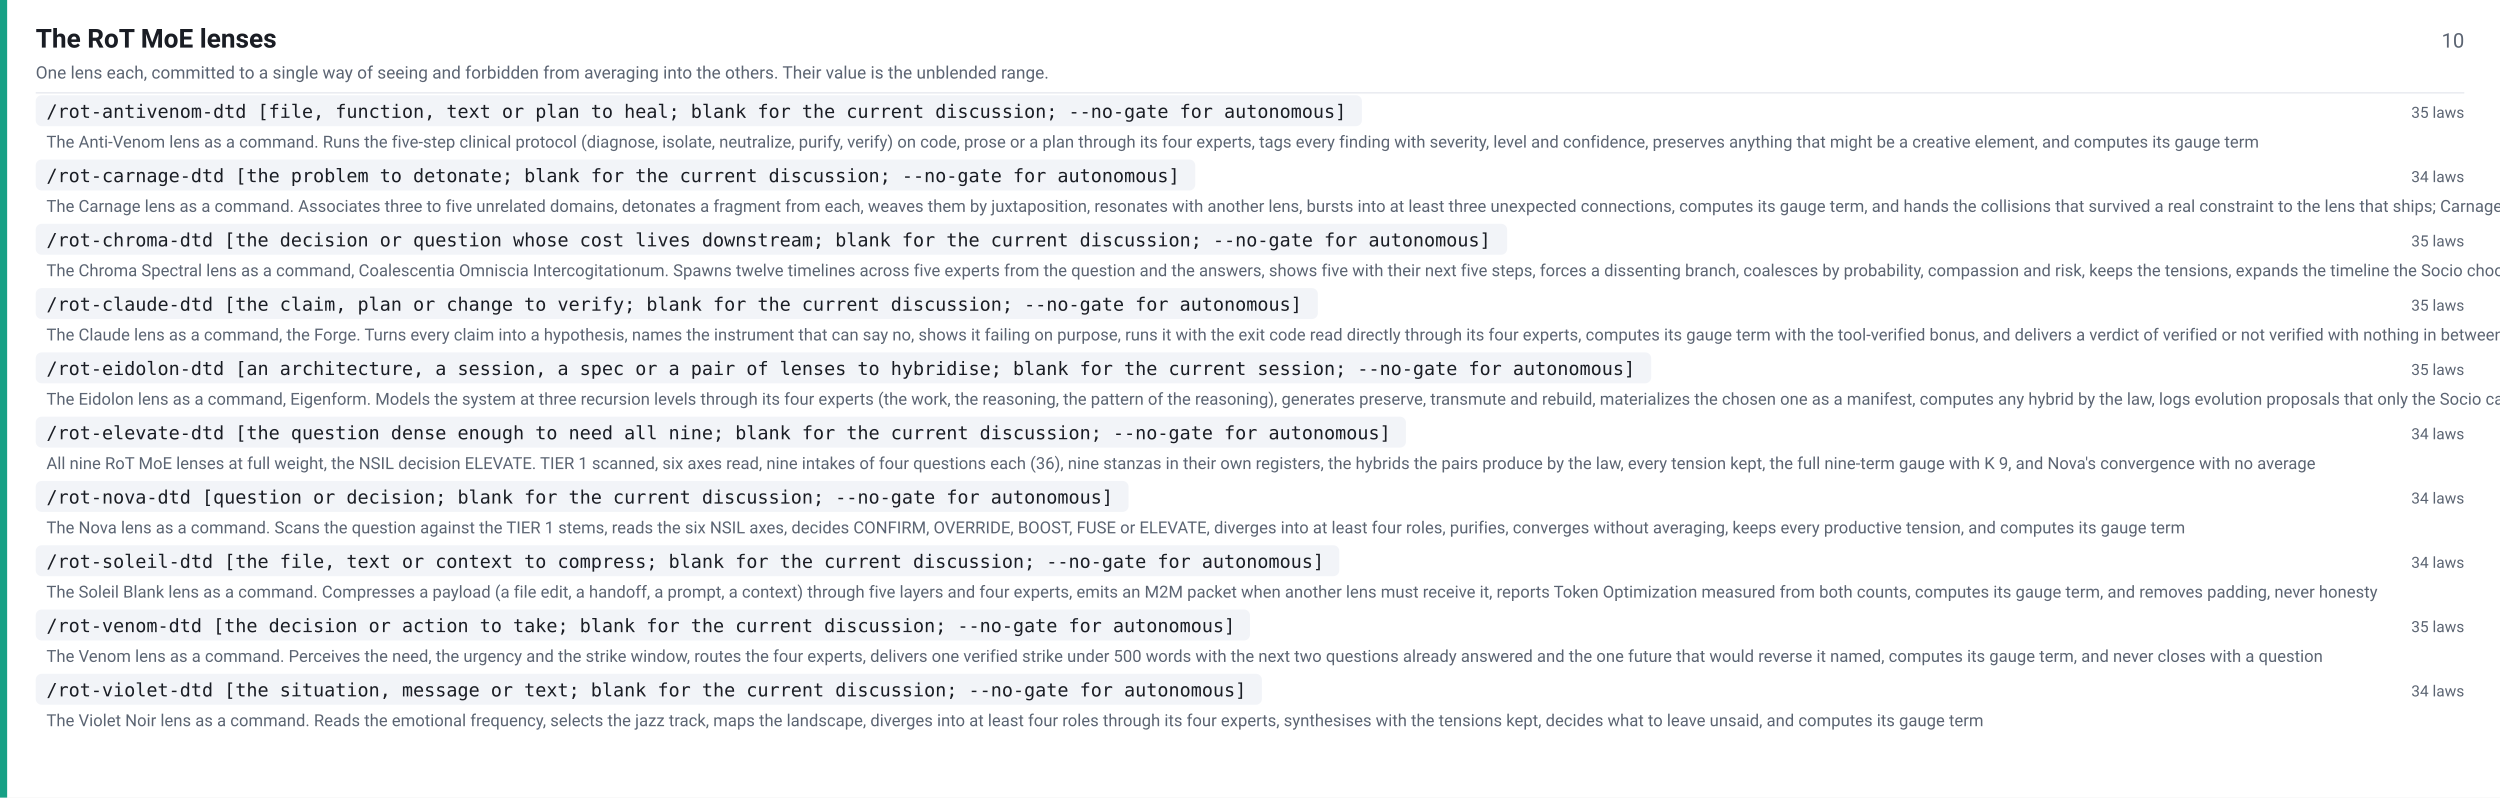
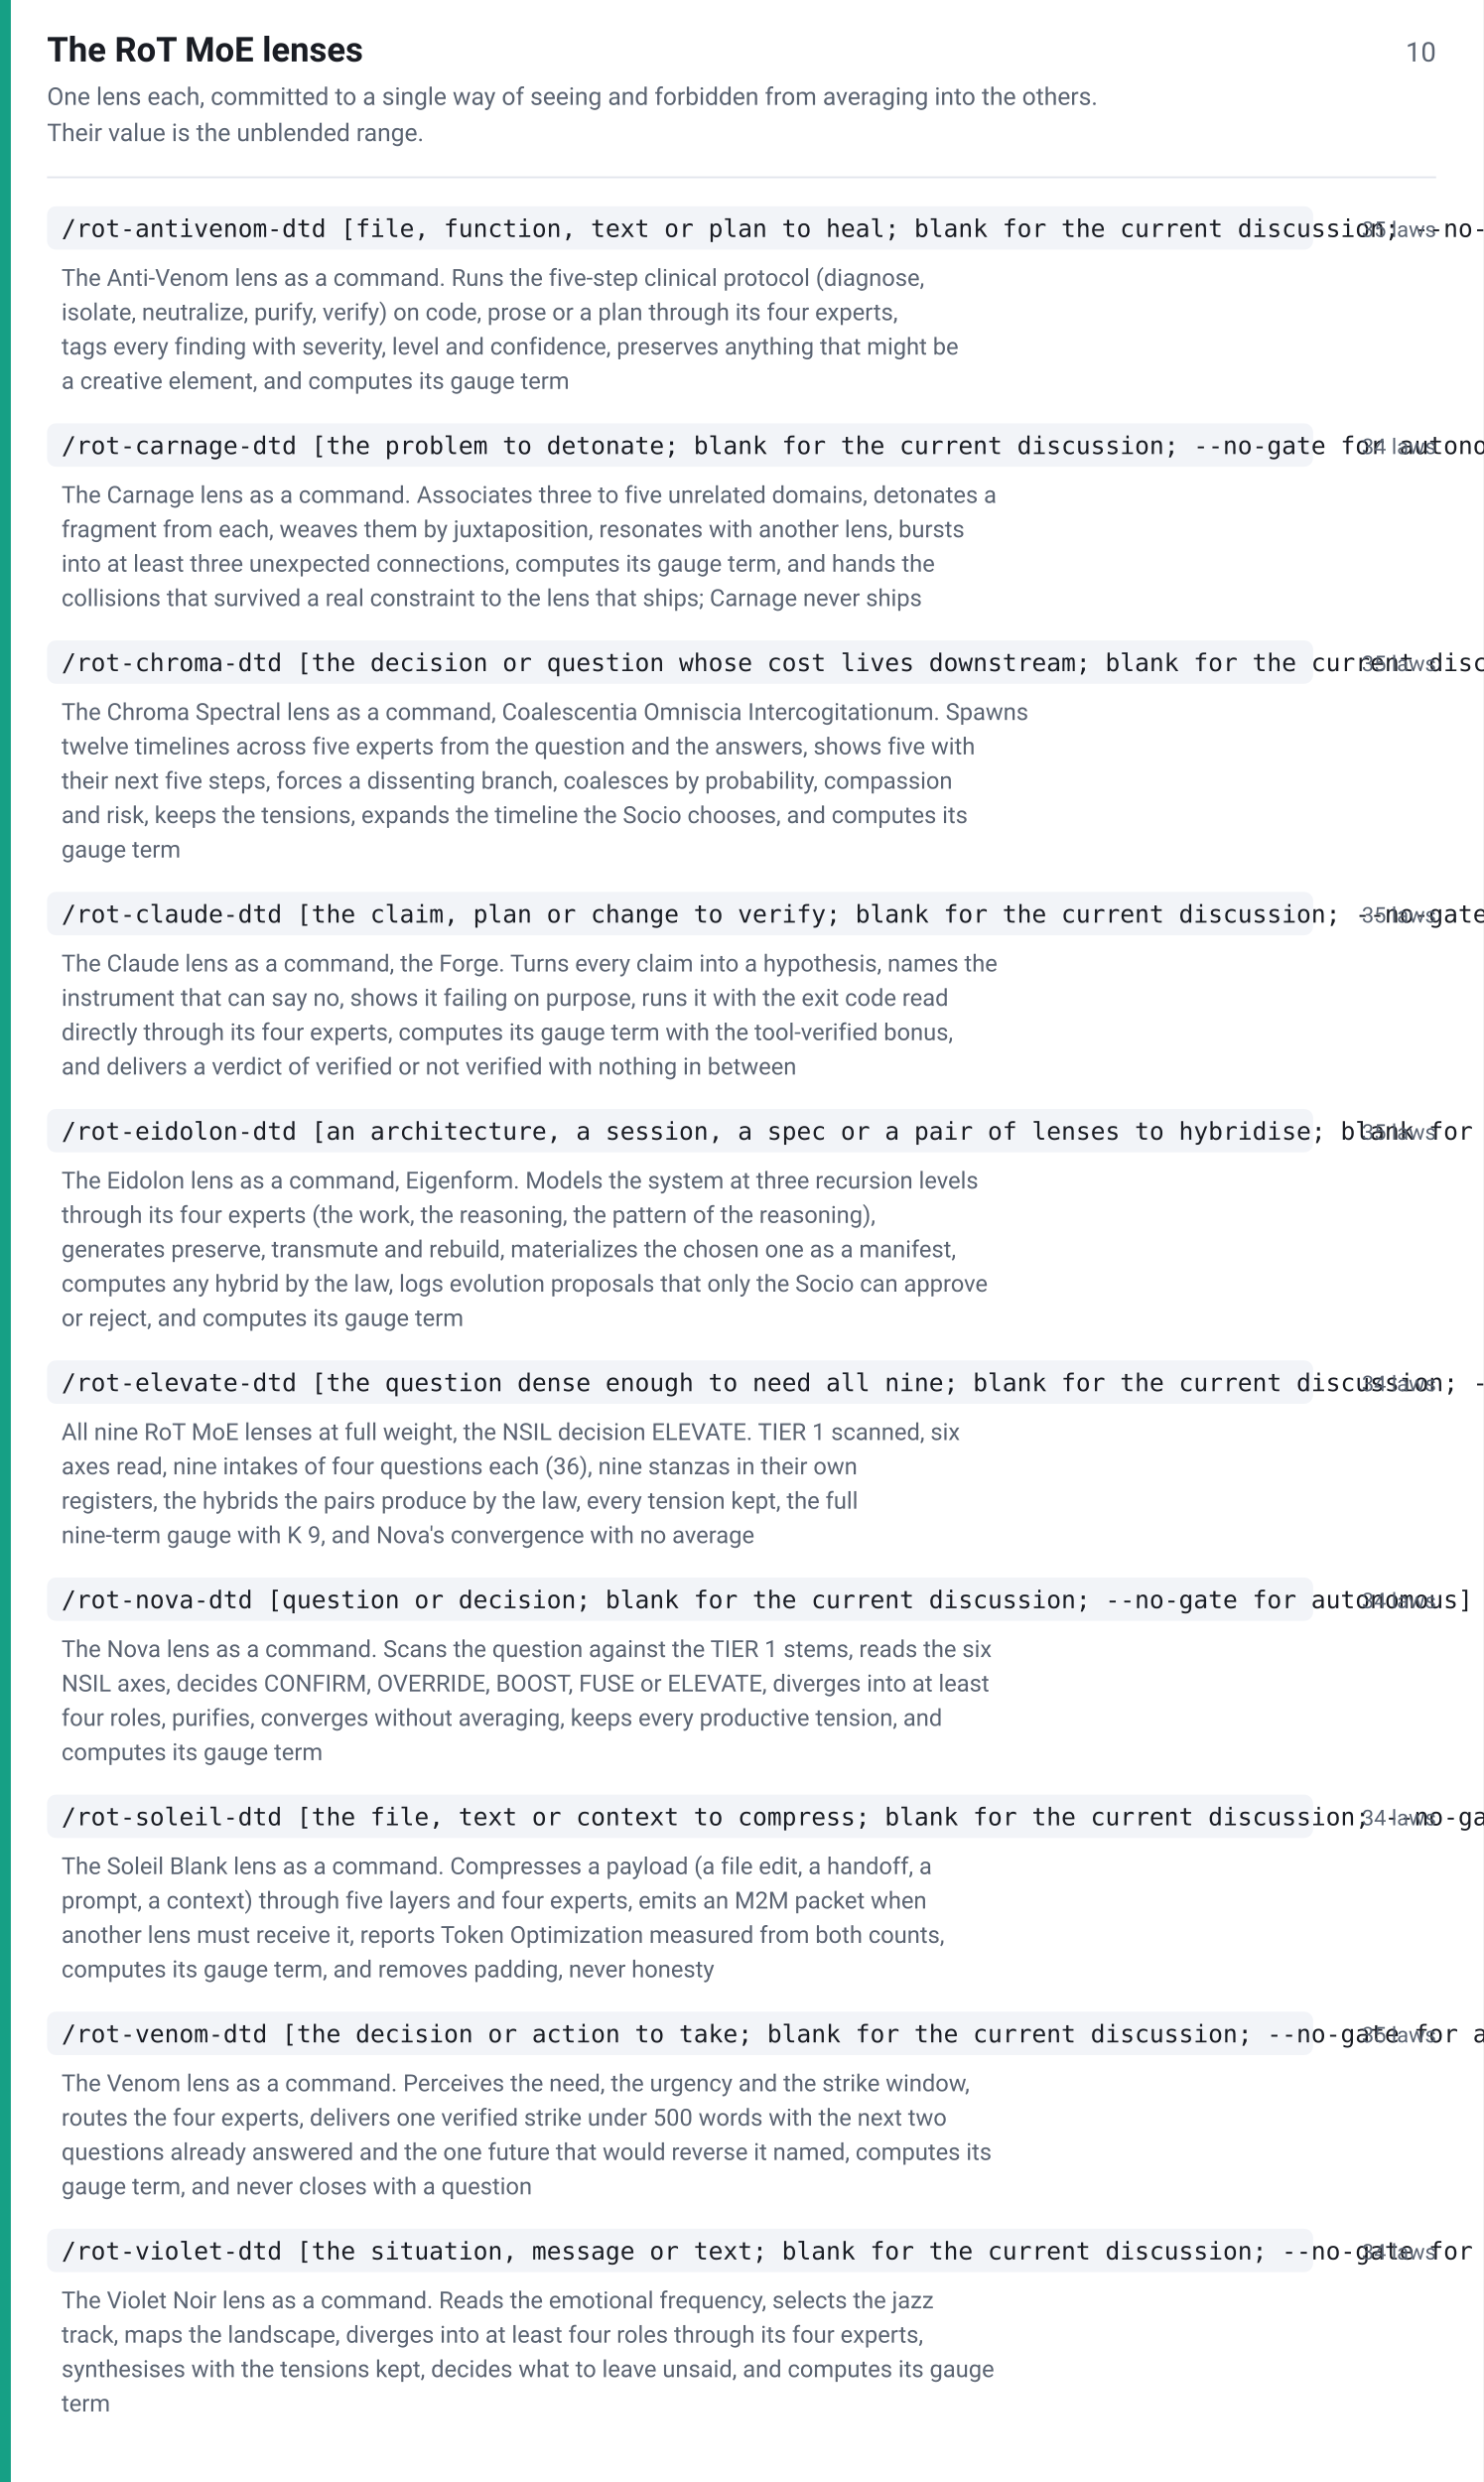
- <svg xmlns="http://www.w3.org/2000/svg" width="2100" height="670" viewBox="0 0 2100 670" font-family="-apple-system,BlinkMacSystemFont,Segoe UI,Roboto,Helvetica,Arial,sans-serif">
-   <rect width="2100" height="670" fill="#ffffff" />
-   <rect x="0" y="0" width="6" height="670" fill="#16a085" />
-   <text x="30" y="40" font-size="22" font-weight="600" fill="#1a1d24">The RoT MoE lenses</text>
-   <text x="2070" y="40" font-size="17" fill="#5b6472" text-anchor="end">10</text>
-   <text x="30" y="66" font-size="14.5" fill="#5b6472">One lens each, committed to a single way of seeing and forbidden from averaging into the others. Their value is the unblended range.</text>
-   <line x1="30" y1="78" x2="2070" y2="78" stroke="#e2e5ec" stroke-width="1" />
-   <rect x="30" y="80" width="1114" height="26" rx="5" fill="#f2f4f8" />
-   <text x="39" y="99" font-size="15.5" font-family="ui-monospace,SFMono-Regular,Menlo,Consolas,monospace" fill="#1a1d24">/rot-antivenom-dtd [file, function, text or plan to heal; blank for the current discussion; --no-gate for autonomous]</text>
-   <text x="39" y="124" font-size="14" fill="#5b6472">The Anti-Venom lens as a command. Runs the five-step clinical protocol (diagnose, isolate, neutralize, purify, verify) on code, prose or a plan through its four experts, tags every finding with severity, level and confidence, preserves anything that might be a creative element, and computes its gauge term</text>
-   <text x="2070" y="99" font-size="13" fill="#5b6472" text-anchor="end">35 laws</text>
-   <rect x="30" y="134" width="974" height="26" rx="5" fill="#f2f4f8" />
-   <text x="39" y="153" font-size="15.5" font-family="ui-monospace,SFMono-Regular,Menlo,Consolas,monospace" fill="#1a1d24">/rot-carnage-dtd [the problem to detonate; blank for the current discussion; --no-gate for autonomous]</text>
-   <text x="39" y="178" font-size="14" fill="#5b6472">The Carnage lens as a command. Associates three to five unrelated domains, detonates a fragment from each, weaves them by juxtaposition, resonates with another lens, bursts into at least three unexpected connections, computes its gauge term, and hands the collisions that survived a real constraint to the lens that ships; Carnage never ships</text>
-   <text x="2070" y="153" font-size="13" fill="#5b6472" text-anchor="end">34 laws</text>
-   <rect x="30" y="188" width="1236" height="26" rx="5" fill="#f2f4f8" />
-   <text x="39" y="207" font-size="15.5" font-family="ui-monospace,SFMono-Regular,Menlo,Consolas,monospace" fill="#1a1d24">/rot-chroma-dtd [the decision or question whose cost lives downstream; blank for the current discussion; --no-gate for autonomous]</text>
-   <text x="39" y="232" font-size="14" fill="#5b6472">The Chroma Spectral lens as a command, Coalescentia Omniscia Intercogitationum. Spawns twelve timelines across five experts from the question and the answers, shows five with their next five steps, forces a dissenting branch, coalesces by probability, compassion and risk, keeps the tensions, expands the timeline the Socio chooses, and computes its gauge term</text>
-   <text x="2070" y="207" font-size="13" fill="#5b6472" text-anchor="end">35 laws</text>
-   <rect x="30" y="242" width="1077" height="26" rx="5" fill="#f2f4f8" />
-   <text x="39" y="261" font-size="15.5" font-family="ui-monospace,SFMono-Regular,Menlo,Consolas,monospace" fill="#1a1d24">/rot-claude-dtd [the claim, plan or change to verify; blank for the current discussion; --no-gate for autonomous]</text>
-   <text x="39" y="286" font-size="14" fill="#5b6472">The Claude lens as a command, the Forge. Turns every claim into a hypothesis, names the instrument that can say no, shows it failing on purpose, runs it with the exit code read directly through its four experts, computes its gauge term with the tool-verified bonus, and delivers a verdict of verified or not verified with nothing in between</text>
-   <text x="2070" y="261" font-size="13" fill="#5b6472" text-anchor="end">35 laws</text>
-   <rect x="30" y="296" width="1357" height="26" rx="5" fill="#f2f4f8" />
-   <text x="39" y="315" font-size="15.5" font-family="ui-monospace,SFMono-Regular,Menlo,Consolas,monospace" fill="#1a1d24">/rot-eidolon-dtd [an architecture, a session, a spec or a pair of lenses to hybridise; blank for the current session; --no-gate for autonomous]</text>
-   <text x="39" y="340" font-size="14" fill="#5b6472">The Eidolon lens as a command, Eigenform. Models the system at three recursion levels through its four experts (the work, the reasoning, the pattern of the reasoning), generates preserve, transmute and rebuild, materializes the chosen one as a manifest, computes any hybrid by the law, logs evolution proposals that only the Socio can approve or reject, and computes its gauge term</text>
-   <text x="2070" y="315" font-size="13" fill="#5b6472" text-anchor="end">35 laws</text>
-   <rect x="30" y="350" width="1151" height="26" rx="5" fill="#f2f4f8" />
-   <text x="39" y="369" font-size="15.5" font-family="ui-monospace,SFMono-Regular,Menlo,Consolas,monospace" fill="#1a1d24">/rot-elevate-dtd [the question dense enough to need all nine; blank for the current discussion; --no-gate for autonomous]</text>
-   <text x="39" y="394" font-size="14" fill="#5b6472">All nine RoT MoE lenses at full weight, the NSIL decision ELEVATE. TIER 1 scanned, six axes read, nine intakes of four questions each (36), nine stanzas in their own registers, the hybrids the pairs produce by the law, every tension kept, the full nine-term gauge with K 9, and Nova's convergence with no average</text>
-   <text x="2070" y="369" font-size="13" fill="#5b6472" text-anchor="end">34 laws</text>
-   <rect x="30" y="404" width="918" height="26" rx="5" fill="#f2f4f8" />
-   <text x="39" y="423" font-size="15.5" font-family="ui-monospace,SFMono-Regular,Menlo,Consolas,monospace" fill="#1a1d24">/rot-nova-dtd [question or decision; blank for the current discussion; --no-gate for autonomous]</text>
-   <text x="39" y="448" font-size="14" fill="#5b6472">The Nova lens as a command. Scans the question against the TIER 1 stems, reads the six NSIL axes, decides CONFIRM, OVERRIDE, BOOST, FUSE or ELEVATE, diverges into at least four roles, purifies, converges without averaging, keeps every productive tension, and computes its gauge term</text>
-   <text x="2070" y="423" font-size="13" fill="#5b6472" text-anchor="end">34 laws</text>
-   <rect x="30" y="458" width="1095" height="26" rx="5" fill="#f2f4f8" />
-   <text x="39" y="477" font-size="15.5" font-family="ui-monospace,SFMono-Regular,Menlo,Consolas,monospace" fill="#1a1d24">/rot-soleil-dtd [the file, text or context to compress; blank for the current discussion; --no-gate for autonomous]</text>
-   <text x="39" y="502" font-size="14" fill="#5b6472">The Soleil Blank lens as a command. Compresses a payload (a file edit, a handoff, a prompt, a context) through five layers and four experts, emits an M2M packet when another lens must receive it, reports Token Optimization measured from both counts, computes its gauge term, and removes padding, never honesty</text>
-   <text x="2070" y="477" font-size="13" fill="#5b6472" text-anchor="end">34 laws</text>
-   <rect x="30" y="512" width="1020" height="26" rx="5" fill="#f2f4f8" />
-   <text x="39" y="531" font-size="15.5" font-family="ui-monospace,SFMono-Regular,Menlo,Consolas,monospace" fill="#1a1d24">/rot-venom-dtd [the decision or action to take; blank for the current discussion; --no-gate for autonomous]</text>
-   <text x="39" y="556" font-size="14" fill="#5b6472">The Venom lens as a command. Perceives the need, the urgency and the strike window, routes the four experts, delivers one verified strike under 500 words with the next two questions already answered and the one future that would reverse it named, computes its gauge term, and never closes with a question</text>
-   <text x="2070" y="531" font-size="13" fill="#5b6472" text-anchor="end">35 laws</text>
-   <rect x="30" y="566" width="1030" height="26" rx="5" fill="#f2f4f8" />
-   <text x="39" y="585" font-size="15.5" font-family="ui-monospace,SFMono-Regular,Menlo,Consolas,monospace" fill="#1a1d24">/rot-violet-dtd [the situation, message or text; blank for the current discussion; --no-gate for autonomous]</text>
-   <text x="39" y="610" font-size="14" fill="#5b6472">The Violet Noir lens as a command. Reads the emotional frequency, selects the jazz track, maps the landscape, diverges into at least four roles through its four experts, synthesises with the tensions kept, decides what to leave unsaid, and computes its gauge term</text>
-   <text x="2070" y="585" font-size="13" fill="#5b6472" text-anchor="end">34 laws</text>
+ <svg xmlns="http://www.w3.org/2000/svg" width="820" height="1372" viewBox="0 0 820 1372" font-family="-apple-system,BlinkMacSystemFont,Segoe UI,Roboto,Helvetica,Arial,sans-serif">
+   <rect width="820" height="1372" fill="#ffffff" />
+   <rect x="0" y="0" width="6" height="1372" fill="#16a085" />
+   <text x="26" y="34" font-size="19" font-weight="600" fill="#1a1d24">The RoT MoE lenses</text>
+   <text x="794" y="34" font-size="15" fill="#5b6472" text-anchor="end">10</text>
+   <text x="26" y="58" font-size="13.5" fill="#5b6472">One lens each, committed to a single way of seeing and forbidden from averaging into the others.</text>
+   <text x="26" y="78" font-size="13.5" fill="#5b6472">Their value is the unblended range.</text>
+   <line x1="26" y1="98" x2="794" y2="98" stroke="#e2e5ec" stroke-width="1" />
+   <rect x="26" y="114" width="700" height="24" rx="5" fill="#f2f4f8" />
+   <text x="34" y="131" font-size="13.5" font-family="ui-monospace,SFMono-Regular,Menlo,Consolas,monospace" fill="#1a1d24">/rot-antivenom-dtd [file, function, text or plan to heal; blank for the current discussion; --no-gate for autonomous]</text>
+   <text x="794" y="131" font-size="12" fill="#5b6472" text-anchor="end">35 laws</text>
+   <text x="34" y="158" font-size="13" fill="#5b6472">The Anti-Venom lens as a command. Runs the five-step clinical protocol (diagnose,</text>
+   <text x="34" y="177" font-size="13" fill="#5b6472">isolate, neutralize, purify, verify) on code, prose or a plan through its four experts,</text>
+   <text x="34" y="196" font-size="13" fill="#5b6472">tags every finding with severity, level and confidence, preserves anything that might be</text>
+   <text x="34" y="215" font-size="13" fill="#5b6472">a creative element, and computes its gauge term</text>
+   <rect x="26" y="234" width="700" height="24" rx="5" fill="#f2f4f8" />
+   <text x="34" y="251" font-size="13.5" font-family="ui-monospace,SFMono-Regular,Menlo,Consolas,monospace" fill="#1a1d24">/rot-carnage-dtd [the problem to detonate; blank for the current discussion; --no-gate for autonomous]</text>
+   <text x="794" y="251" font-size="12" fill="#5b6472" text-anchor="end">34 laws</text>
+   <text x="34" y="278" font-size="13" fill="#5b6472">The Carnage lens as a command. Associates three to five unrelated domains, detonates a</text>
+   <text x="34" y="297" font-size="13" fill="#5b6472">fragment from each, weaves them by juxtaposition, resonates with another lens, bursts</text>
+   <text x="34" y="316" font-size="13" fill="#5b6472">into at least three unexpected connections, computes its gauge term, and hands the</text>
+   <text x="34" y="335" font-size="13" fill="#5b6472">collisions that survived a real constraint to the lens that ships; Carnage never ships</text>
+   <rect x="26" y="354" width="700" height="24" rx="5" fill="#f2f4f8" />
+   <text x="34" y="371" font-size="13.5" font-family="ui-monospace,SFMono-Regular,Menlo,Consolas,monospace" fill="#1a1d24">/rot-chroma-dtd [the decision or question whose cost lives downstream; blank for the current discussion; --no-gate for autonomous]</text>
+   <text x="794" y="371" font-size="12" fill="#5b6472" text-anchor="end">35 laws</text>
+   <text x="34" y="398" font-size="13" fill="#5b6472">The Chroma Spectral lens as a command, Coalescentia Omniscia Intercogitationum. Spawns</text>
+   <text x="34" y="417" font-size="13" fill="#5b6472">twelve timelines across five experts from the question and the answers, shows five with</text>
+   <text x="34" y="436" font-size="13" fill="#5b6472">their next five steps, forces a dissenting branch, coalesces by probability, compassion</text>
+   <text x="34" y="455" font-size="13" fill="#5b6472">and risk, keeps the tensions, expands the timeline the Socio chooses, and computes its</text>
+   <text x="34" y="474" font-size="13" fill="#5b6472">gauge term</text>
+   <rect x="26" y="493" width="700" height="24" rx="5" fill="#f2f4f8" />
+   <text x="34" y="510" font-size="13.5" font-family="ui-monospace,SFMono-Regular,Menlo,Consolas,monospace" fill="#1a1d24">/rot-claude-dtd [the claim, plan or change to verify; blank for the current discussion; --no-gate for autonomous]</text>
+   <text x="794" y="510" font-size="12" fill="#5b6472" text-anchor="end">35 laws</text>
+   <text x="34" y="537" font-size="13" fill="#5b6472">The Claude lens as a command, the Forge. Turns every claim into a hypothesis, names the</text>
+   <text x="34" y="556" font-size="13" fill="#5b6472">instrument that can say no, shows it failing on purpose, runs it with the exit code read</text>
+   <text x="34" y="575" font-size="13" fill="#5b6472">directly through its four experts, computes its gauge term with the tool-verified bonus,</text>
+   <text x="34" y="594" font-size="13" fill="#5b6472">and delivers a verdict of verified or not verified with nothing in between</text>
+   <rect x="26" y="613" width="700" height="24" rx="5" fill="#f2f4f8" />
+   <text x="34" y="630" font-size="13.5" font-family="ui-monospace,SFMono-Regular,Menlo,Consolas,monospace" fill="#1a1d24">/rot-eidolon-dtd [an architecture, a session, a spec or a pair of lenses to hybridise; blank for the current session; --no-gate for autonomous]</text>
+   <text x="794" y="630" font-size="12" fill="#5b6472" text-anchor="end">35 laws</text>
+   <text x="34" y="657" font-size="13" fill="#5b6472">The Eidolon lens as a command, Eigenform. Models the system at three recursion levels</text>
+   <text x="34" y="676" font-size="13" fill="#5b6472">through its four experts (the work, the reasoning, the pattern of the reasoning),</text>
+   <text x="34" y="695" font-size="13" fill="#5b6472">generates preserve, transmute and rebuild, materializes the chosen one as a manifest,</text>
+   <text x="34" y="714" font-size="13" fill="#5b6472">computes any hybrid by the law, logs evolution proposals that only the Socio can approve</text>
+   <text x="34" y="733" font-size="13" fill="#5b6472">or reject, and computes its gauge term</text>
+   <rect x="26" y="752" width="700" height="24" rx="5" fill="#f2f4f8" />
+   <text x="34" y="769" font-size="13.5" font-family="ui-monospace,SFMono-Regular,Menlo,Consolas,monospace" fill="#1a1d24">/rot-elevate-dtd [the question dense enough to need all nine; blank for the current discussion; --no-gate for autonomous]</text>
+   <text x="794" y="769" font-size="12" fill="#5b6472" text-anchor="end">34 laws</text>
+   <text x="34" y="796" font-size="13" fill="#5b6472">All nine RoT MoE lenses at full weight, the NSIL decision ELEVATE. TIER 1 scanned, six</text>
+   <text x="34" y="815" font-size="13" fill="#5b6472">axes read, nine intakes of four questions each (36), nine stanzas in their own</text>
+   <text x="34" y="834" font-size="13" fill="#5b6472">registers, the hybrids the pairs produce by the law, every tension kept, the full</text>
+   <text x="34" y="853" font-size="13" fill="#5b6472">nine-term gauge with K 9, and Nova's convergence with no average</text>
+   <rect x="26" y="872" width="700" height="24" rx="5" fill="#f2f4f8" />
+   <text x="34" y="889" font-size="13.5" font-family="ui-monospace,SFMono-Regular,Menlo,Consolas,monospace" fill="#1a1d24">/rot-nova-dtd [question or decision; blank for the current discussion; --no-gate for autonomous]</text>
+   <text x="794" y="889" font-size="12" fill="#5b6472" text-anchor="end">34 laws</text>
+   <text x="34" y="916" font-size="13" fill="#5b6472">The Nova lens as a command. Scans the question against the TIER 1 stems, reads the six</text>
+   <text x="34" y="935" font-size="13" fill="#5b6472">NSIL axes, decides CONFIRM, OVERRIDE, BOOST, FUSE or ELEVATE, diverges into at least</text>
+   <text x="34" y="954" font-size="13" fill="#5b6472">four roles, purifies, converges without averaging, keeps every productive tension, and</text>
+   <text x="34" y="973" font-size="13" fill="#5b6472">computes its gauge term</text>
+   <rect x="26" y="992" width="700" height="24" rx="5" fill="#f2f4f8" />
+   <text x="34" y="1009" font-size="13.5" font-family="ui-monospace,SFMono-Regular,Menlo,Consolas,monospace" fill="#1a1d24">/rot-soleil-dtd [the file, text or context to compress; blank for the current discussion; --no-gate for autonomous]</text>
+   <text x="794" y="1009" font-size="12" fill="#5b6472" text-anchor="end">34 laws</text>
+   <text x="34" y="1036" font-size="13" fill="#5b6472">The Soleil Blank lens as a command. Compresses a payload (a file edit, a handoff, a</text>
+   <text x="34" y="1055" font-size="13" fill="#5b6472">prompt, a context) through five layers and four experts, emits an M2M packet when</text>
+   <text x="34" y="1074" font-size="13" fill="#5b6472">another lens must receive it, reports Token Optimization measured from both counts,</text>
+   <text x="34" y="1093" font-size="13" fill="#5b6472">computes its gauge term, and removes padding, never honesty</text>
+   <rect x="26" y="1112" width="700" height="24" rx="5" fill="#f2f4f8" />
+   <text x="34" y="1129" font-size="13.5" font-family="ui-monospace,SFMono-Regular,Menlo,Consolas,monospace" fill="#1a1d24">/rot-venom-dtd [the decision or action to take; blank for the current discussion; --no-gate for autonomous]</text>
+   <text x="794" y="1129" font-size="12" fill="#5b6472" text-anchor="end">35 laws</text>
+   <text x="34" y="1156" font-size="13" fill="#5b6472">The Venom lens as a command. Perceives the need, the urgency and the strike window,</text>
+   <text x="34" y="1175" font-size="13" fill="#5b6472">routes the four experts, delivers one verified strike under 500 words with the next two</text>
+   <text x="34" y="1194" font-size="13" fill="#5b6472">questions already answered and the one future that would reverse it named, computes its</text>
+   <text x="34" y="1213" font-size="13" fill="#5b6472">gauge term, and never closes with a question</text>
+   <rect x="26" y="1232" width="700" height="24" rx="5" fill="#f2f4f8" />
+   <text x="34" y="1249" font-size="13.5" font-family="ui-monospace,SFMono-Regular,Menlo,Consolas,monospace" fill="#1a1d24">/rot-violet-dtd [the situation, message or text; blank for the current discussion; --no-gate for autonomous]</text>
+   <text x="794" y="1249" font-size="12" fill="#5b6472" text-anchor="end">34 laws</text>
+   <text x="34" y="1276" font-size="13" fill="#5b6472">The Violet Noir lens as a command. Reads the emotional frequency, selects the jazz</text>
+   <text x="34" y="1295" font-size="13" fill="#5b6472">track, maps the landscape, diverges into at least four roles through its four experts,</text>
+   <text x="34" y="1314" font-size="13" fill="#5b6472">synthesises with the tensions kept, decides what to leave unsaid, and computes its gauge</text>
+   <text x="34" y="1333" font-size="13" fill="#5b6472">term</text>
</svg>
